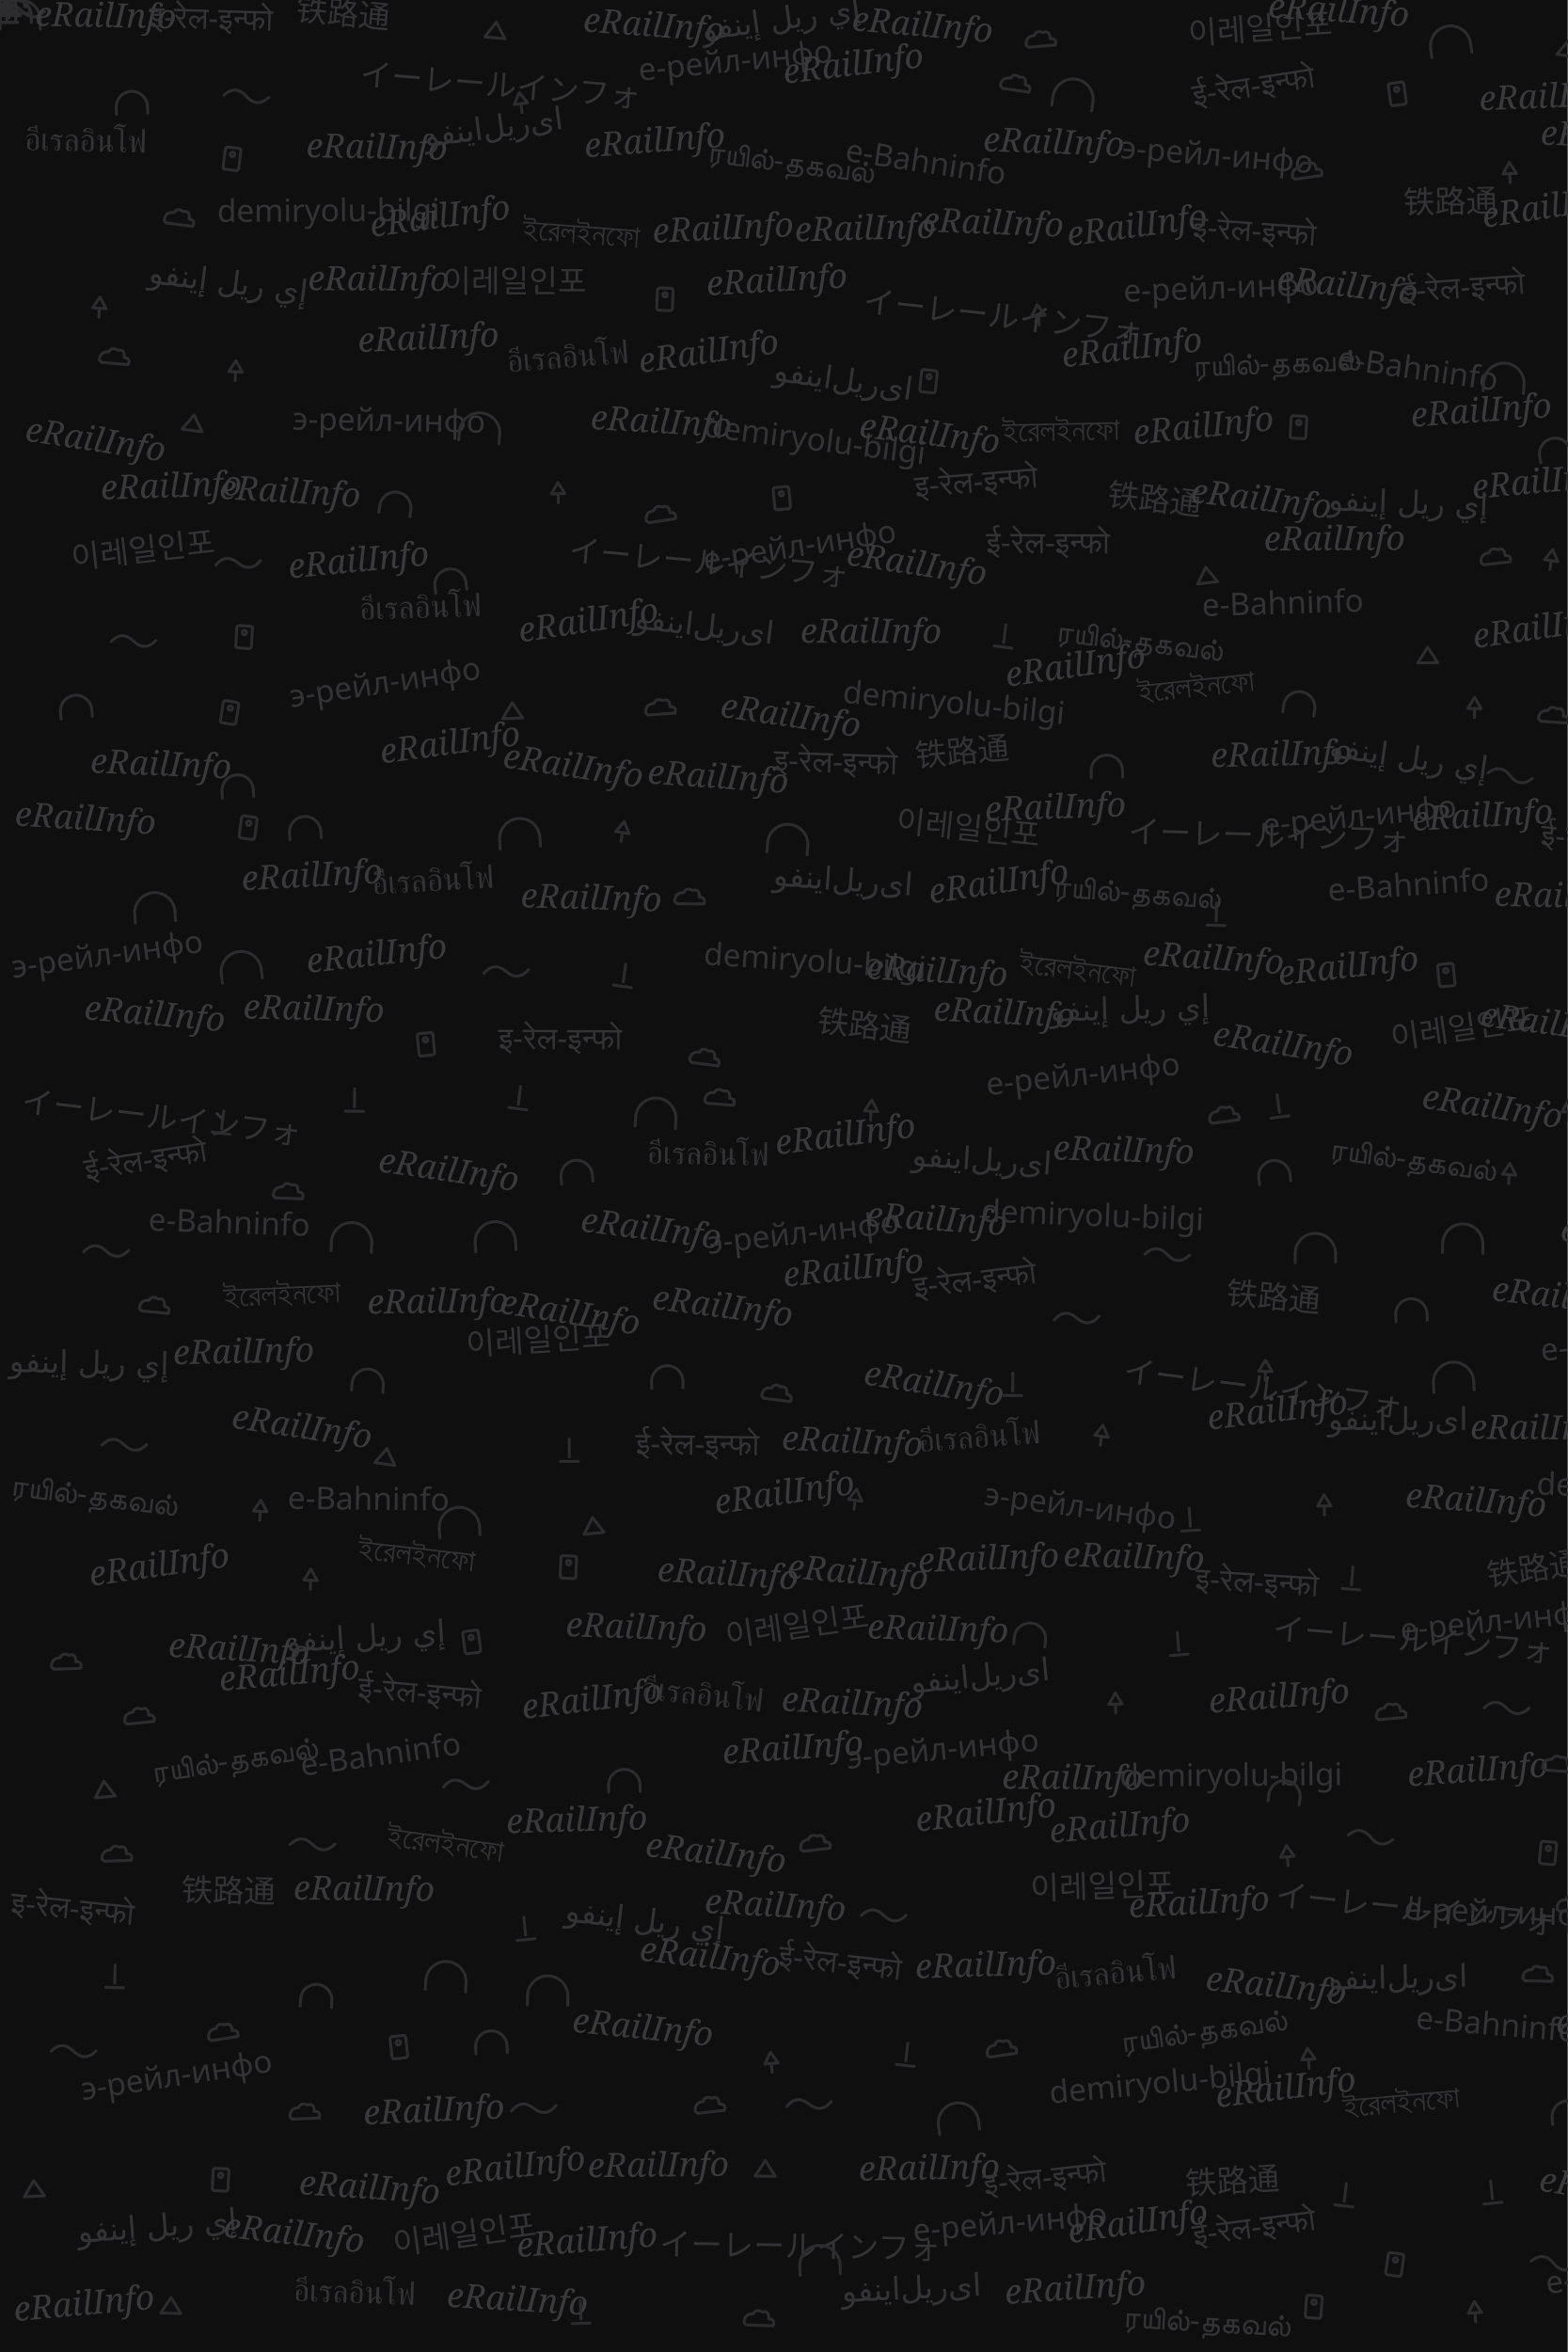
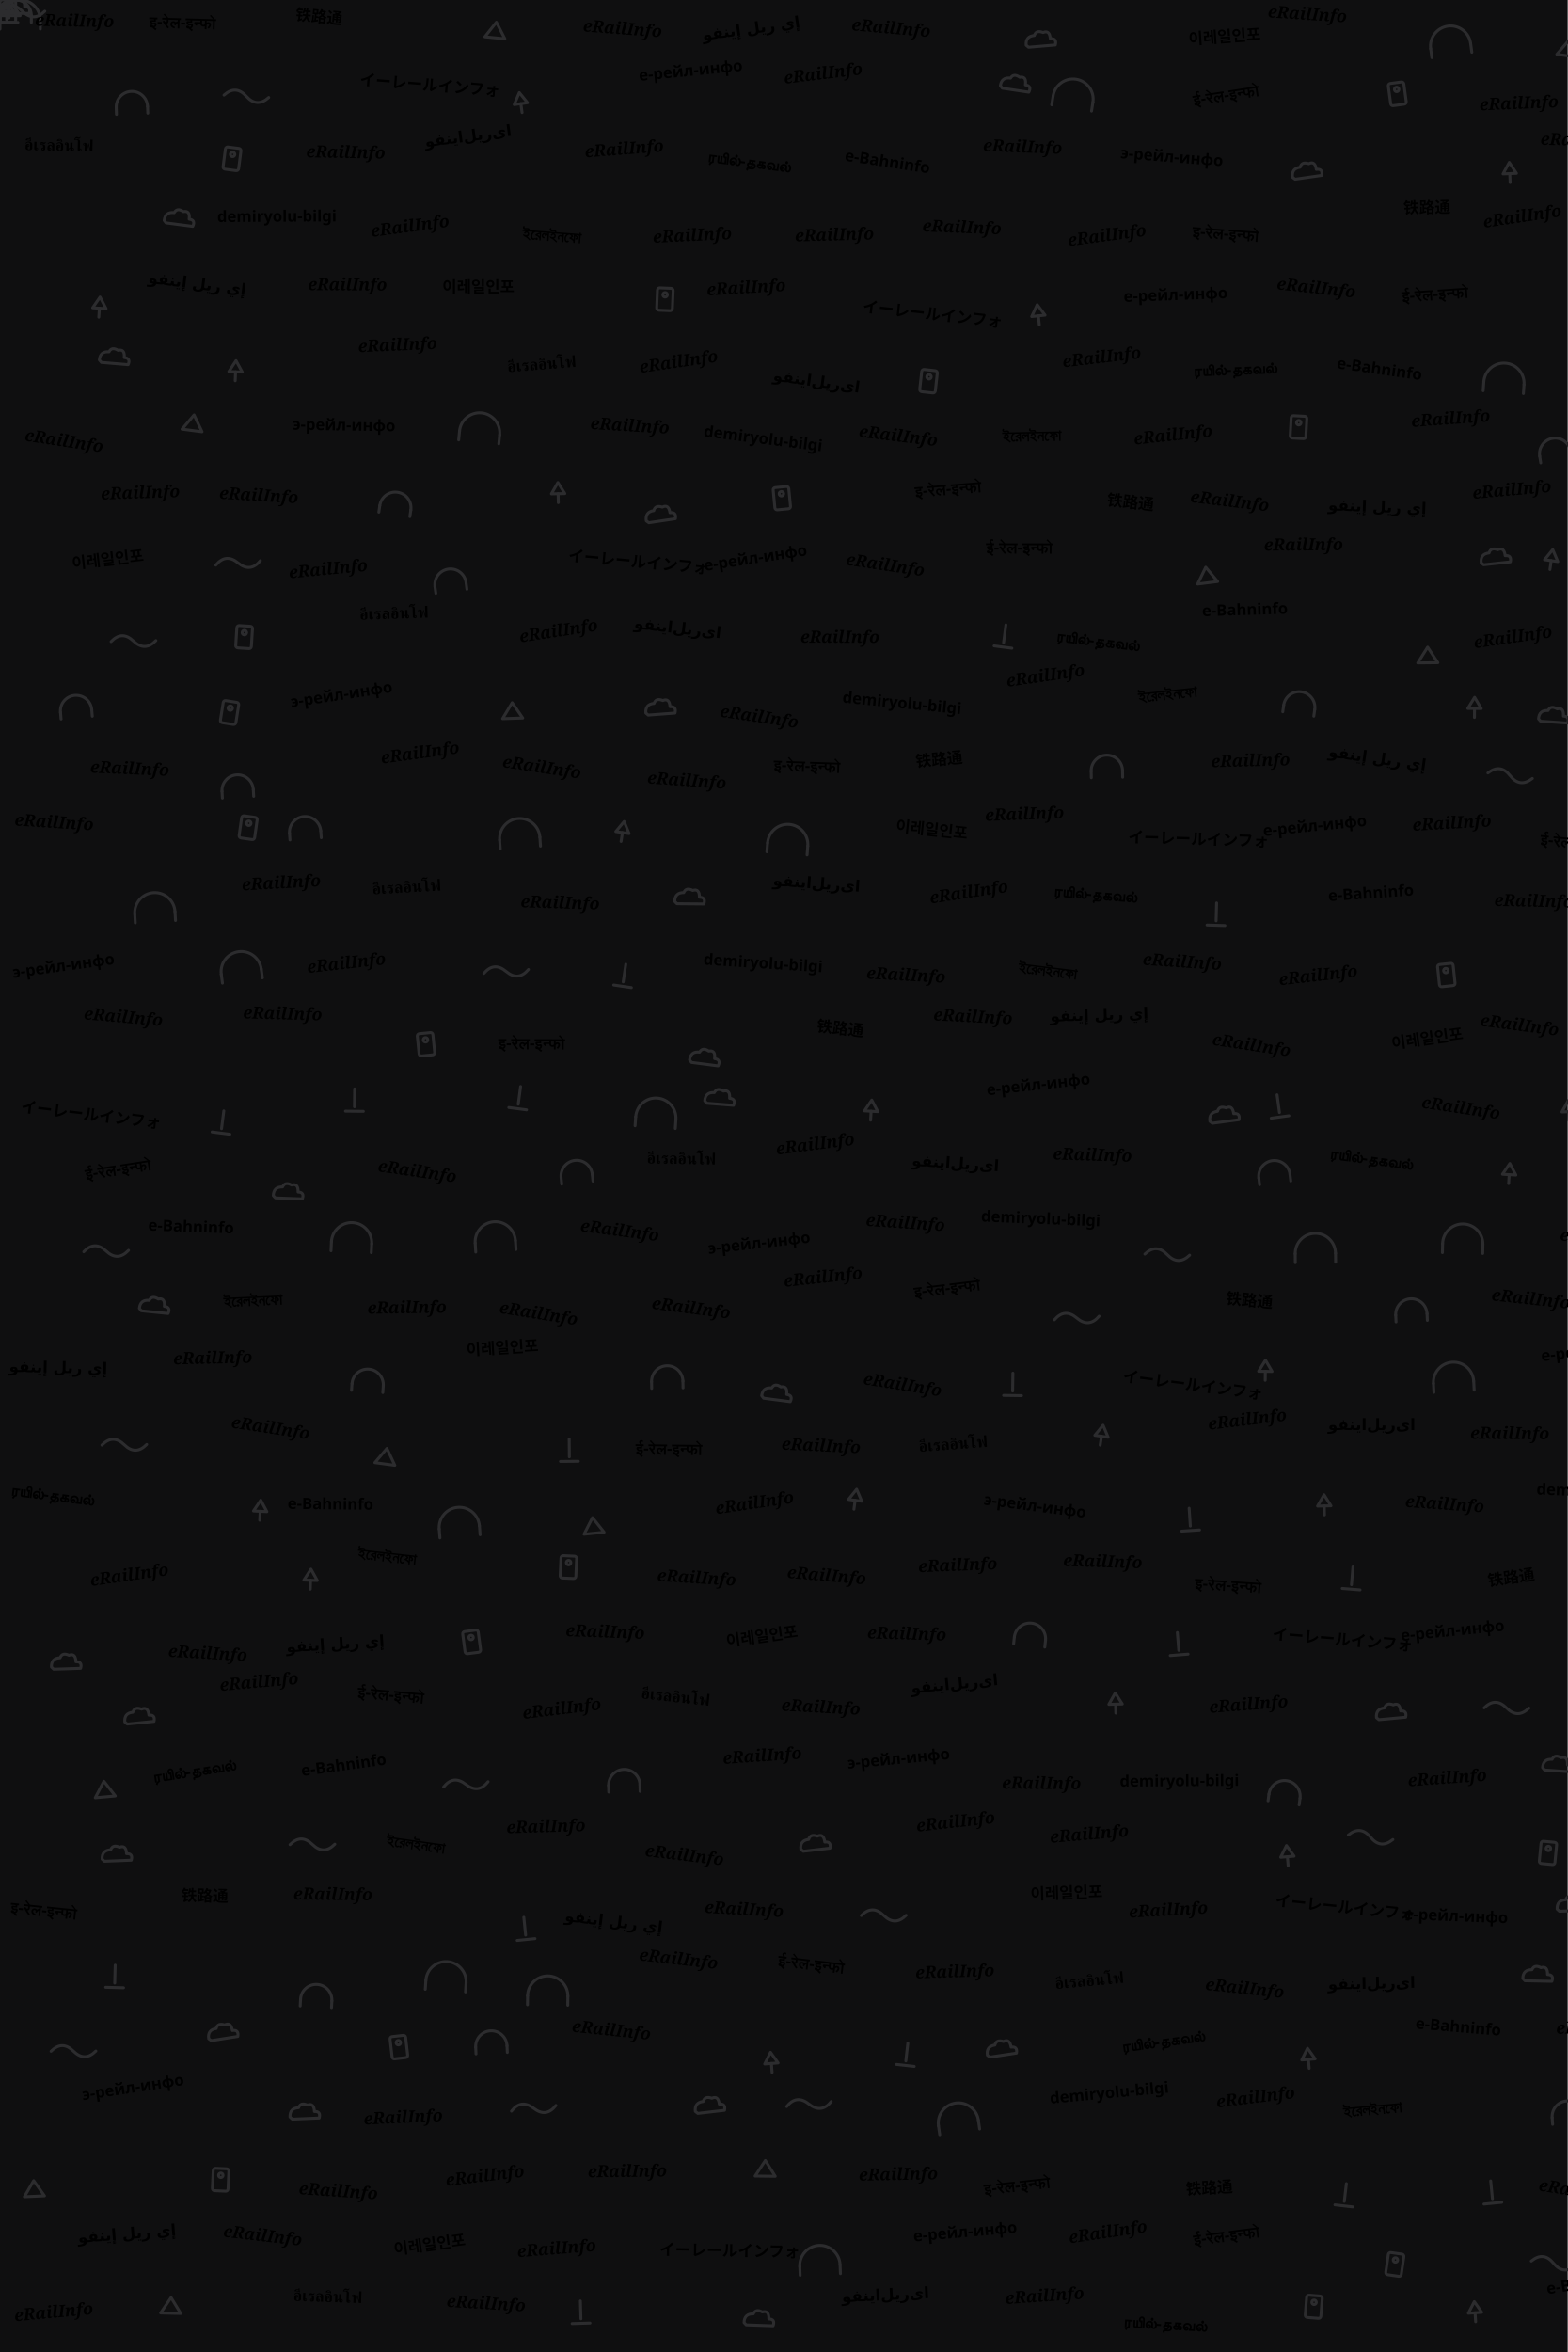
<svg xmlns="http://www.w3.org/2000/svg" width="700" height="1050" viewBox="0 0 700 1050" role="img">
  <defs>
    <style>
  .bgrect{fill:#0f0f10}
-   .wm{fill:#3a3a3c;font-family:Georgia,serif;font-style:italic;font-size:15px}
-   .wm2{fill:#333335;font-family:'Noto Sans',sans-serif;font-size:14px}
+ .wm{fill:#000;font-family:Georgia,serif;font-style:italic;font-weight:700;font-size:7.5px}
+ .wm2{fill:#000;font-family:'Noto Sans',sans-serif;font-weight:700;font-size:7px}
  .d{fill:none;stroke:#2c2c2e;stroke-width:1.3;stroke-linecap:round;stroke-linejoin:round}
</style>
  </defs>
  <rect class="bgrect" x="0" y="0" width="700" height="1050" />
  <g id="mtn">
    <path class="d" d="M0 7 L4.5 0 L9 7 Z" />
  </g>
  <g id="tun">
    <path class="d" d="M0 9 A9 9 0 0 1 18 9" />
    <line class="d" x1="0" y1="9" x2="0" y2="13" />
    <line class="d" x1="18" y1="9" x2="18" y2="13" />
  </g>
  <g id="sig">
    <line class="d" x1="4" y1="0" x2="4" y2="8" />
    <line class="d" x1="0" y1="10" x2="8" y2="10" />
  </g>
  <g id="pin">
    <rect class="d" x="0" y="0" width="7" height="10" rx="1" />
    <circle class="d" cx="3.5" cy="3" r="1" />
  </g>
  <g id="cld">
    <path class="d" d="M0 5 Q0 1 4 1 Q5 -1.5 8 0 Q11 -1 11 3 Q14 3 13 6 L1 6 Z" />
  </g>
  <g id="trk">
    <path class="d" d="M0 5 Q5 0 10 5 Q15 10 20 5" />
  </g>
  <g id="brg">
    <path class="d" d="M0 7 A7 7 0 0 1 14 7" />
    <line class="d" x1="0" y1="7" x2="0" y2="10" />
    <line class="d" x1="14" y1="7" x2="14" y2="10" />
  </g>
  <g id="tree">
    <line class="d" x1="3" y1="5" x2="3" y2="9" />
    <path class="d" d="M3 0 L0 5 L6 5 Z" />
  </g>
  <text class="wm" x="15.6" y="11.5" transform="rotate(1.1 15.6 11.5)">eRailInfo</text>
  <text class="wm2" x="66.6" y="12.2" transform="rotate(1.6 66.6 12.2)">इ-रेल-इन्फो</text>
  <text class="wm2" x="131.8" y="8.9" transform="rotate(5.3 131.8 8.9)">铁路通</text>
  <use href="#mtn" x="216.8" y="9.9" transform="rotate(5.6 221.3 13.4)" />
  <text class="wm" x="260.2" y="14.0" transform="rotate(4.3 260.2 14.0)">eRailInfo</text>
  <text class="wm2" x="314.0" y="18.1" transform="rotate(-7.9 314.0 18.1)">إي ريل إينفو</text>
  <text class="wm" x="380.1" y="13.5" transform="rotate(5.0 380.1 13.5)">eRailInfo</text>
  <use href="#cld" x="458.0" y="14.6" transform="rotate(-4.8 465.0 17.6)" />
  <text class="wm2" x="530.9" y="19.9" transform="rotate(-4.0 530.9 19.9)">이레일인포</text>
  <text class="wm" x="566.0" y="7.7" transform="rotate(3.7 566.0 7.7)">eRailInfo</text>
  <use href="#tun" x="638.4" y="11.6" transform="rotate(-7.7 647.4 18.1)" />
  <use href="#mtn" x="695.6" y="17.9" transform="rotate(8.2 700.1 21.4)" />
  <use href="#brg" x="51.8" y="40.8" transform="rotate(-2.2 58.8 45.8)" />
  <use href="#trk" x="100.0" y="38.0" transform="rotate(3.1 110.0 43.0)" />
  <text class="wm2" x="160.5" y="37.9" transform="rotate(4.6 160.5 37.9)">イーレールインフォ</text>
  <use href="#tree" x="229.5" y="41.3" transform="rotate(-7.9 232.5 45.8)" />
  <text class="wm2" x="285.5" y="36.1" transform="rotate(-5.6 285.5 36.1)">е-рейл-инфо</text>
  <text class="wm" x="350.3" y="37.4" transform="rotate(-6.9 350.3 37.4)">eRailInfo</text>
  <use href="#cld" x="446.9" y="34.3" transform="rotate(8.5 453.9 37.3)" />
  <use href="#tun" x="470.5" y="35.3" transform="rotate(8.9 479.5 41.8)" />
  <text class="wm2" x="533.1" y="47.3" transform="rotate(-8.8 533.1 47.3)">ई-रेल-इन्फो</text>
  <use href="#pin" x="620.4" y="36.9" transform="rotate(-7.7 623.9 41.9)" />
  <text class="wm" x="660.7" y="49.3" transform="rotate(-2.3 660.7 49.3)">eRailInfo</text>
  <text class="wm2" x="10.9" y="66.9" transform="rotate(1.3 10.9 66.9)">อีเรลอินโฟ</text>
  <use href="#pin" x="100.1" y="65.9" transform="rotate(7.4 103.6 70.9)" />
  <text class="wm" x="136.7" y="70.2" transform="rotate(1.0 136.7 70.2)">eRailInfo</text>
  <text class="wm2" x="190.0" y="65.7" transform="rotate(-7.6 190.0 65.7)">ای‌ریل‌اینفو</text>
  <text class="wm" x="261.3" y="70.3" transform="rotate(-4.4 261.3 70.3)">eRailInfo</text>
  <text class="wm2" x="315.7" y="72.3" transform="rotate(7.3 315.7 72.3)">ரயில்-தகவல்</text>
  <text class="wm2" x="377.0" y="71.7" transform="rotate(8.6 377.0 71.7)">e-Bahninfo</text>
  <text class="wm" x="438.9" y="67.4" transform="rotate(2.1 438.9 67.4)">eRailInfo</text>
  <text class="wm2" x="500.2" y="70.6" transform="rotate(4.5 500.2 70.6)">э-рейл-инфо</text>
  <use href="#cld" x="576.8" y="73.2" transform="rotate(-8.2 583.8 76.2)" />
  <use href="#tree" x="671.1" y="72.5" transform="rotate(-2.5 674.1 77.0)" />
  <text class="wm" x="687.8" y="64.6" transform="rotate(1.5 687.8 64.6)">eRailInfo</text>
  <use href="#cld" x="73.5" y="94.3" transform="rotate(7.4 80.5 97.3)" />
  <text class="wm2" x="97.0" y="99.1" transform="rotate(-0.3 97.0 99.1)">demiryolu-bilgi</text>
  <text class="wm" x="165.9" y="105.8" transform="rotate(-7.6 165.9 105.8)">eRailInfo</text>
  <text class="wm2" x="233.1" y="106.7" transform="rotate(4.3 233.1 106.7)">ইরেলইনফো</text>
  <text class="wm" x="291.6" y="108.4" transform="rotate(-2.7 291.6 108.4)">eRailInfo</text>
  <text class="wm" x="355.0" y="107.8" transform="rotate(-1.5 355.0 107.8)">eRailInfo</text>
  <text class="wm" x="411.8" y="103.3" transform="rotate(2.2 411.8 103.3)">eRailInfo</text>
  <text class="wm" x="477.1" y="109.9" transform="rotate(-7.6 477.1 109.9)">eRailInfo</text>
  <text class="wm2" x="532.3" y="105.8" transform="rotate(4.1 532.3 105.8)">इ-रेल-इन्फो</text>
  <text class="wm2" x="626.7" y="95.3" transform="rotate(-1.1 626.7 95.3)">铁路通</text>
  <text class="wm" x="662.6" y="101.7" transform="rotate(-8.5 662.6 101.7)">eRailInfo</text>
  <use href="#tree" x="41.4" y="132.6" transform="rotate(3.6 44.4 137.1)" />
  <text class="wm2" x="66.0" y="126.3" transform="rotate(7.1 66.0 126.3)">إي ريل إينفو</text>
  <text class="wm" x="137.5" y="129.5" transform="rotate(0.3 137.5 129.5)">eRailInfo</text>
  <text class="wm2" x="197.5" y="130.5" transform="rotate(-0.0 197.5 130.5)">이레일인포</text>
  <use href="#pin" x="293.4" y="128.6" transform="rotate(2.4 296.9 133.6)" />
  <text class="wm" x="315.7" y="131.9" transform="rotate(-3.3 315.7 131.9)">eRailInfo</text>
  <text class="wm2" x="385.0" y="139.2" transform="rotate(6.3 385.0 139.2)">イーレールインフォ</text>
  <use href="#tree" x="460.6" y="136.0" transform="rotate(-6.0 463.6 140.5)" />
  <text class="wm2" x="501.8" y="134.8" transform="rotate(-2.1 501.8 134.8)">е-рейл-инфо</text>
  <text class="wm" x="569.9" y="129.1" transform="rotate(6.2 569.9 129.1)">eRailInfo</text>
  <text class="wm2" x="626.1" y="134.9" transform="rotate(-4.0 626.1 134.9)">ई-रेल-इन्फो</text>
  <use href="#mtn" x="714.8" y="130.1" transform="rotate(-2.6 719.3 133.6)" />
  <use href="#cld" x="44.5" y="156.3" transform="rotate(4.8 51.5 159.3)" />
  <use href="#tree" x="102.2" y="161.0" transform="rotate(2.3 105.2 165.5)" />
  <text class="wm" x="160.0" y="157.2" transform="rotate(-2.4 160.0 157.2)">eRailInfo</text>
  <text class="wm2" x="226.7" y="166.1" transform="rotate(-4.4 226.7 166.1)">อีเรลอินโฟ</text>
  <text class="wm" x="285.9" y="166.5" transform="rotate(-8.3 285.9 166.5)">eRailInfo</text>
  <text class="wm2" x="345.0" y="169.9" transform="rotate(8.0 345.0 169.9)">ای‌ریل‌اینفو</text>
  <use href="#pin" x="411.1" y="165.2" transform="rotate(6.3 414.6 170.2)" />
  <text class="wm" x="474.7" y="164.0" transform="rotate(-6.7 474.7 164.0)">eRailInfo</text>
  <text class="wm2" x="532.9" y="168.1" transform="rotate(-2.2 532.9 168.1)">ரயில்-தகவல்</text>
  <text class="wm2" x="596.7" y="164.4" transform="rotate(8.0 596.7 164.4)">e-Bahninfo</text>
  <use href="#tun" x="662.7" y="162.1" transform="rotate(4.0 671.7 168.6)" />
  <text class="wm" x="10.8" y="196.7" transform="rotate(8.6 10.8 196.7)">eRailInfo</text>
  <use href="#mtn" x="81.7" y="185.2" transform="rotate(7.4 86.2 188.7)" />
  <text class="wm2" x="130.6" y="191.8" transform="rotate(0.9 130.6 191.8)">э-рейл-инфо</text>
  <use href="#tun" x="205.4" y="184.3" transform="rotate(5.6 214.4 190.8)" />
  <text class="wm" x="263.5" y="191.5" transform="rotate(3.4 263.5 191.5)">eRailInfo</text>
  <text class="wm2" x="314.0" y="194.8" transform="rotate(7.2 314.0 194.8)">demiryolu-bilgi</text>
  <text class="wm" x="383.3" y="195.0" transform="rotate(6.8 383.3 195.0)">eRailInfo</text>
  <text class="wm2" x="447.6" y="197.3" transform="rotate(-1.1 447.6 197.3)">ইরেলইনফো</text>
  <text class="wm" x="506.5" y="198.5" transform="rotate(-6.0 506.5 198.5)">eRailInfo</text>
  <use href="#pin" x="576.3" y="185.7" transform="rotate(3.1 579.8 190.7)" />
  <text class="wm" x="630.3" y="190.6" transform="rotate(-4.1 630.3 190.6)">eRailInfo</text>
  <use href="#brg" x="687.1" y="195.6" transform="rotate(-8.9 694.1 200.6)" />
  <text class="wm" x="45.1" y="223.0" transform="rotate(-1.8 45.1 223.0)">eRailInfo</text>
  <text class="wm" x="97.8" y="222.6" transform="rotate(3.4 97.8 222.6)">eRailInfo</text>
  <use href="#brg" x="169.8" y="219.7" transform="rotate(8.2 176.8 224.7)" />
  <use href="#tree" x="246.2" y="215.4" transform="rotate(-1.2 249.2 219.9)" />
  <use href="#cld" x="288.2" y="226.5" transform="rotate(-8.5 295.2 229.5)" />
  <use href="#pin" x="345.6" y="217.4" transform="rotate(-5.5 349.1 222.4)" />
  <text class="wm2" x="408.7" y="222.0" transform="rotate(-4.6 408.7 222.0)">इ-रेल-इन्फो</text>
  <text class="wm2" x="494.1" y="225.5" transform="rotate(6.3 494.1 225.5)">铁路通</text>
  <text class="wm" x="531.3" y="224.1" transform="rotate(6.8 531.3 224.1)">eRailInfo</text>
  <text class="wm2" x="593.0" y="227.8" transform="rotate(2.1 593.0 227.8)">إي ريل إينفو</text>
  <text class="wm" x="657.7" y="222.7" transform="rotate(-5.1 657.7 222.7)">eRailInfo</text>
  <text class="wm2" x="32.4" y="254.0" transform="rotate(-6.5 32.4 254.0)">이레일인포</text>
  <use href="#trk" x="96.3" y="246.3" transform="rotate(-5.7 106.3 251.3)" />
  <text class="wm" x="129.2" y="258.2" transform="rotate(-5.5 129.2 258.2)">eRailInfo</text>
  <use href="#brg" x="193.9" y="254.0" transform="rotate(-7.4 200.9 259.0)" />
  <text class="wm2" x="253.6" y="250.4" transform="rotate(5.2 253.6 250.4)">イーレールインフォ</text>
  <text class="wm2" x="314.7" y="254.9" transform="rotate(-8.7 314.7 254.9)">е-рейл-инфо</text>
  <text class="wm" x="377.5" y="252.1" transform="rotate(8.4 377.5 252.1)">eRailInfo</text>
  <text class="wm2" x="440.3" y="247.0" transform="rotate(0.1 440.3 247.0)">ई-रेल-इन्फो</text>
  <use href="#mtn" x="534.3" y="253.2" transform="rotate(-7.1 538.8 256.7)" />
  <text class="wm" x="564.4" y="245.8" transform="rotate(-0.3 564.4 245.8)">eRailInfo</text>
  <use href="#cld" x="661.1" y="245.5" transform="rotate(-6.2 668.1 248.5)" />
  <use href="#tree" x="689.7" y="245.3" transform="rotate(8.1 692.7 249.8)" />
  <use href="#trk" x="49.6" y="281.2" transform="rotate(-1.3 59.6 286.2)" />
  <use href="#pin" x="105.5" y="279.4" transform="rotate(3.6 109.0 284.4)" />
  <text class="wm2" x="160.6" y="276.6" transform="rotate(-1.7 160.6 276.6)">อีเรลอินโฟ</text>
  <text class="wm" x="232.3" y="286.8" transform="rotate(-8.7 232.3 286.8)">eRailInfo</text>
  <text class="wm2" x="283.0" y="280.5" transform="rotate(6.5 283.0 280.5)">ای‌ریل‌اینفو</text>
  <text class="wm" x="357.4" y="286.9" transform="rotate(0.1 357.4 286.9)">eRailInfo</text>
  <use href="#sig" x="444.5" y="278.9" transform="rotate(7.4 448.5 283.9)" />
  <text class="wm2" x="471.4" y="286.3" transform="rotate(6.8 471.4 286.3)">ரயில்-தகவல்</text>
  <text class="wm2" x="536.8" y="275.1" transform="rotate(-1.7 536.8 275.1)">e-Bahninfo</text>
  <use href="#mtn" x="633.0" y="288.9" transform="rotate(-0.6 637.5 292.4)" />
  <text class="wm" x="658.4" y="289.4" transform="rotate(-8.1 658.4 289.4)">eRailInfo</text>
  <use href="#brg" x="26.8" y="310.4" transform="rotate(-5.1 33.8 315.4)" />
  <use href="#pin" x="99.0" y="313.1" transform="rotate(9.0 102.5 318.1)" />
  <text class="wm2" x="130.1" y="315.8" transform="rotate(-8.6 130.1 315.8)">э-рейл-инфо</text>
  <use href="#mtn" x="224.3" y="313.7" transform="rotate(-1.8 228.8 317.2)" />
  <use href="#cld" x="288.2" y="312.8" transform="rotate(-4.3 295.2 315.8)" />
  <text class="wm" x="321.2" y="319.9" transform="rotate(8.4 321.2 319.9)">eRailInfo</text>
  <text class="wm2" x="376.0" y="313.6" transform="rotate(5.6 376.0 313.6)">demiryolu-bilgi</text>
  <text class="wm" x="449.7" y="306.6" transform="rotate(-8.2 449.7 306.6)">eRailInfo</text>
  <text class="wm2" x="508.5" y="313.8" transform="rotate(-6.0 508.5 313.8)">ইরেলইনফো</text>
  <use href="#brg" x="573.4" y="308.8" transform="rotate(8.0 580.4 313.8)" />
  <use href="#tree" x="655.4" y="311.3" transform="rotate(0.5 658.4 315.8)" />
  <use href="#cld" x="687.1" y="316.4" transform="rotate(3.9 694.1 319.4)" />
  <text class="wm" x="40.2" y="344.9" transform="rotate(2.4 40.2 344.9)">eRailInfo</text>
  <use href="#brg" x="99.0" y="345.9" transform="rotate(-3.3 106.0 350.9)" />
  <text class="wm" x="170.4" y="340.9" transform="rotate(-7.7 170.4 340.9)">eRailInfo</text>
  <text class="wm" x="224.1" y="342.4" transform="rotate(8.5 224.1 342.4)">eRailInfo</text>
  <text class="wm" x="288.9" y="349.7" transform="rotate(4.0 288.9 349.7)">eRailInfo</text>
  <text class="wm2" x="345.4" y="344.0" transform="rotate(1.9 345.4 344.0)">इ-रेल-इन्फो</text>
  <text class="wm2" x="409.1" y="342.4" transform="rotate(-5.3 409.1 342.4)">铁路通</text>
  <use href="#brg" x="487.2" y="337.1" transform="rotate(-1.0 494.2 342.1)" />
  <text class="wm" x="540.8" y="342.5" transform="rotate(-1.4 540.8 342.5)">eRailInfo</text>
  <text class="wm2" x="593.0" y="337.8" transform="rotate(8.1 593.0 337.8)">إي ريل إينفو</text>
  <use href="#trk" x="664.3" y="341.3" transform="rotate(7.1 674.3 346.3)" />
  <text class="wm" x="6.4" y="368.5" transform="rotate(3.6 6.4 368.5)">eRailInfo</text>
  <use href="#pin" x="107.3" y="364.5" transform="rotate(8.1 110.8 369.5)" />
  <use href="#brg" x="129.1" y="364.5" transform="rotate(-4.1 136.1 369.5)" />
  <use href="#tun" x="222.9" y="365.4" transform="rotate(-4.0 231.9 371.9)" />
  <use href="#tree" x="275.0" y="366.7" transform="rotate(8.7 278.0 371.2)" />
  <use href="#tun" x="342.9" y="368.0" transform="rotate(4.4 351.9 374.5)" />
  <text class="wm2" x="399.8" y="371.1" transform="rotate(6.1 399.8 371.1)">이레일인포</text>
  <text class="wm" x="439.9" y="366.5" transform="rotate(-2.0 439.9 366.5)">eRailInfo</text>
  <text class="wm2" x="503.7" y="376.1" transform="rotate(1.7 503.7 376.1)">イーレールインフォ</text>
  <text class="wm2" x="564.2" y="373.3" transform="rotate(-5.7 564.2 373.3)">е-рейл-инфо</text>
  <text class="wm" x="630.8" y="370.9" transform="rotate(-3.2 630.8 370.9)">eRailInfo</text>
  <text class="wm2" x="687.6" y="377.2" transform="rotate(5.7 687.6 377.2)">ई-रेल-इन्फो</text>
  <use href="#tun" x="60.0" y="398.5" transform="rotate(-3.4 69.0 405.0)" />
  <text class="wm" x="108.1" y="397.5" transform="rotate(-3.1 108.1 397.5)">eRailInfo</text>
  <text class="wm2" x="166.3" y="399.2" transform="rotate(-3.1 166.3 399.2)">อีเรลอินโฟ</text>
  <text class="wm" x="232.4" y="405.0" transform="rotate(1.7 232.4 405.0)">eRailInfo</text>
  <use href="#cld" x="301.3" y="397.5" transform="rotate(0.5 308.3 400.5)" />
  <text class="wm2" x="345.0" y="395.3" transform="rotate(4.1 345.0 395.3)">ای‌ریل‌اینفو</text>
  <text class="wm" x="415.5" y="403.4" transform="rotate(-8.6 415.5 403.4)">eRailInfo</text>
  <text class="wm2" x="470.3" y="400.2" transform="rotate(4.3 470.3 400.2)">ரயில்-தகவல்</text>
  <use href="#sig" x="539.1" y="403.1" transform="rotate(1.6 543.1 408.1)" />
  <text class="wm2" x="593.2" y="402.3" transform="rotate(-3.9 593.2 402.3)">e-Bahninfo</text>
  <text class="wm" x="667.2" y="404.4" transform="rotate(1.2 667.2 404.4)">eRailInfo</text>
  <text class="wm2" x="5.9" y="436.6" transform="rotate(-7.8 5.9 436.6)">э-рейл-инфо</text>
  <use href="#tun" x="98.4" y="424.8" transform="rotate(-7.5 107.4 431.3)" />
  <text class="wm" x="137.4" y="434.4" transform="rotate(-6.4 137.4 434.4)">eRailInfo</text>
  <use href="#trk" x="216.0" y="428.7" transform="rotate(-5.0 226.0 433.7)" />
  <use href="#sig" x="274.7" y="430.4" transform="rotate(8.4 278.7 435.4)" />
  <text class="wm2" x="314.0" y="430.6" transform="rotate(3.7 314.0 430.6)">demiryolu-bilgi</text>
  <text class="wm" x="386.8" y="436.9" transform="rotate(3.0 386.8 436.9)">eRailInfo</text>
  <text class="wm2" x="454.5" y="434.2" transform="rotate(7.0 454.5 434.2)">ইরেলইনফো</text>
  <text class="wm" x="510.1" y="430.7" transform="rotate(3.8 510.1 430.7)">eRailInfo</text>
  <text class="wm" x="571.3" y="439.9" transform="rotate(-6.4 571.3 439.9)">eRailInfo</text>
  <use href="#pin" x="642.3" y="430.3" transform="rotate(-6.0 645.8 435.3)" />
  <use href="#tree" x="700.8" y="425.5" transform="rotate(6.9 703.8 430.0)" />
  <text class="wm" x="37.3" y="455.0" transform="rotate(5.0 37.3 455.0)">eRailInfo</text>
  <text class="wm" x="108.5" y="454.6" transform="rotate(1.5 108.5 454.6)">eRailInfo</text>
  <use href="#pin" x="186.7" y="461.2" transform="rotate(-5.7 190.2 466.2)" />
  <text class="wm2" x="222.5" y="468.3" transform="rotate(0.2 222.5 468.3)">इ-रेल-इन्फो</text>
  <use href="#cld" x="308.1" y="469.1" transform="rotate(7.4 315.1 472.1)" />
  <text class="wm2" x="364.5" y="460.4" transform="rotate(6.4 364.5 460.4)">铁路通</text>
  <text class="wm" x="416.7" y="455.5" transform="rotate(2.9 416.7 455.5)">eRailInfo</text>
  <text class="wm2" x="469.0" y="456.1" transform="rotate(-1.8 469.0 456.1)">إي ريل إينفو</text>
  <text class="wm" x="541.0" y="466.4" transform="rotate(8.6 541.0 466.4)">eRailInfo</text>
  <text class="wm2" x="621.7" y="468.3" transform="rotate(-8.0 621.7 468.3)">이레일인포</text>
  <text class="wm" x="660.7" y="457.9" transform="rotate(7.3 660.7 457.9)">eRailInfo</text>
  <text class="wm2" x="9.2" y="496.4" transform="rotate(6.7 9.2 496.4)">イーレールインフォ</text>
  <use href="#sig" x="95.3" y="495.9" transform="rotate(7.3 99.3 500.9)" />
  <use href="#sig" x="154.3" y="486.1" transform="rotate(0.6 158.3 491.1)" />
  <use href="#sig" x="227.8" y="485.0" transform="rotate(7.5 231.8 490.0)" />
  <use href="#tun" x="284.0" y="490.2" transform="rotate(3.9 293.0 496.7)" />
  <use href="#cld" x="314.8" y="487.0" transform="rotate(4.5 321.8 490.0)" />
  <use href="#tree" x="386.0" y="491.1" transform="rotate(3.3 389.0 495.6)" />
  <text class="wm2" x="440.8" y="489.0" transform="rotate(-6.2 440.8 489.0)">е-рейл-инфо</text>
  <use href="#cld" x="539.9" y="494.7" transform="rotate(-7.6 546.9 497.7)" />
  <use href="#sig" x="566.9" y="488.7" transform="rotate(-7.7 570.9 493.7)" />
  <text class="wm" x="634.5" y="494.5" transform="rotate(8.4 634.5 494.5)">eRailInfo</text>
  <use href="#tree" x="697.4" y="491.3" transform="rotate(-2.2 700.4 495.8)" />
  <text class="wm2" x="38.4" y="526.8" transform="rotate(-8.8 38.4 526.8)">ई-रेल-इन्फो</text>
  <use href="#cld" x="122.1" y="529.0" transform="rotate(2.1 129.1 532.0)" />
  <text class="wm" x="168.5" y="522.9" transform="rotate(8.2 168.5 522.9)">eRailInfo</text>
  <use href="#brg" x="250.3" y="518.0" transform="rotate(-5.6 257.3 523.0)" />
  <text class="wm2" x="288.8" y="519.3" transform="rotate(1.1 288.8 519.3)">อีเรลอินโฟ</text>
  <text class="wm" x="346.8" y="515.5" transform="rotate(-7.3 346.8 515.5)">eRailInfo</text>
  <text class="wm2" x="407.0" y="520.4" transform="rotate(3.7 407.0 520.4)">ای‌ریل‌اینفو</text>
  <text class="wm" x="470.1" y="517.6" transform="rotate(1.7 470.1 517.6)">eRailInfo</text>
  <use href="#brg" x="561.8" y="518.1" transform="rotate(-6.8 568.8 523.1)" />
  <text class="wm2" x="593.5" y="517.3" transform="rotate(7.7 593.5 517.3)">ரயில்-தகவல்</text>
  <use href="#tree" x="670.9" y="519.4" transform="rotate(3.4 673.9 523.9)" />
  <use href="#trk" x="37.4" y="553.5" transform="rotate(-1.8 47.4 558.5)" />
  <text class="wm2" x="66.1" y="549.3" transform="rotate(2.0 66.1 549.3)">e-Bahninfo</text>
  <use href="#tun" x="148.1" y="545.8" transform="rotate(2.7 157.1 552.3)" />
  <use href="#tun" x="212.0" y="545.4" transform="rotate(-3.7 221.0 551.9)" />
  <text class="wm" x="258.9" y="549.6" transform="rotate(7.3 258.9 549.6)">eRailInfo</text>
  <text class="wm2" x="316.4" y="559.8" transform="rotate(-6.4 316.4 559.8)">э-рейл-инфо</text>
  <text class="wm" x="386.5" y="547.2" transform="rotate(3.9 386.5 547.2)">eRailInfo</text>
  <text class="wm2" x="438.0" y="545.3" transform="rotate(2.3 438.0 545.3)">demiryolu-bilgi</text>
  <use href="#trk" x="511.2" y="555.1" transform="rotate(1.4 521.2 560.1)" />
  <use href="#tun" x="578.3" y="550.6" transform="rotate(-0.7 587.3 557.1)" />
  <use href="#tun" x="644.2" y="546.4" transform="rotate(1.2 653.2 552.9)" />
  <text class="wm" x="696.3" y="553.6" transform="rotate(8.9 696.3 553.6)">eRailInfo</text>
  <use href="#cld" x="62.4" y="579.8" transform="rotate(5.8 69.4 582.8)" />
  <text class="wm2" x="99.9" y="583.6" transform="rotate(-2.5 99.9 583.6)">ইরেলইনফো</text>
  <text class="wm" x="164.1" y="586.5" transform="rotate(-0.8 164.1 586.5)">eRailInfo</text>
  <text class="wm" x="222.7" y="586.1" transform="rotate(9.0 222.7 586.1)">eRailInfo</text>
  <text class="wm" x="290.8" y="584.2" transform="rotate(7.3 290.8 584.2)">eRailInfo</text>
  <text class="wm" x="350.2" y="574.5" transform="rotate(-6.1 350.2 574.5)">eRailInfo</text>
  <text class="wm2" x="408.4" y="579.4" transform="rotate(-6.9 408.4 579.4)">इ-रेल-इन्फो</text>
  <use href="#trk" x="470.8" y="583.4" transform="rotate(-4.6 480.8 588.4)" />
  <text class="wm2" x="547.2" y="582.0" transform="rotate(5.2 547.2 582.0)">铁路通</text>
  <use href="#brg" x="623.1" y="579.8" transform="rotate(-2.8 630.1 584.8)" />
  <text class="wm" x="665.8" y="580.5" transform="rotate(6.1 665.8 580.5)">eRailInfo</text>
  <text class="wm2" x="4.0" y="612.4" transform="rotate(1.2 4.0 612.4)">إي ريل إينفو</text>
  <text class="wm" x="77.4" y="609.1" transform="rotate(-1.2 77.4 609.1)">eRailInfo</text>
  <use href="#brg" x="157.3" y="611.2" transform="rotate(4.1 164.3 616.2)" />
  <text class="wm2" x="208.4" y="605.1" transform="rotate(-3.5 208.4 605.1)">이레일인포</text>
  <use href="#brg" x="290.9" y="609.7" transform="rotate(-1.0 297.9 614.7)" />
  <use href="#cld" x="340.3" y="619.0" transform="rotate(7.4 347.3 622.0)" />
  <text class="wm" x="385.2" y="617.9" transform="rotate(9.0 385.2 617.9)">eRailInfo</text>
  <use href="#sig" x="448.2" y="613.0" transform="rotate(0.8 452.2 618.0)" />
  <text class="wm2" x="501.2" y="616.7" transform="rotate(7.3 501.2 616.7)">イーレールインフォ</text>
  <use href="#tree" x="562.0" y="607.2" transform="rotate(0.7 565.0 611.7)" />
  <use href="#tun" x="639.9" y="608.1" transform="rotate(-3.2 648.9 614.6)" />
  <text class="wm2" x="688.4" y="607.7" transform="rotate(-6.5 688.4 607.7)">е-рейл-инфо</text>
  <use href="#trk" x="45.5" y="640.0" transform="rotate(-0.8 55.5 645.0)" />
  <text class="wm" x="103.0" y="637.3" transform="rotate(8.6 103.0 637.3)">eRailInfo</text>
  <use href="#mtn" x="167.8" y="646.6" transform="rotate(7.6 172.3 650.1)" />
  <use href="#sig" x="250.2" y="642.4" transform="rotate(-0.5 254.2 647.4)" />
  <text class="wm2" x="283.8" y="649.2" transform="rotate(0.6 283.8 649.2)">ई-रेल-इन्फो</text>
  <text class="wm" x="348.9" y="647.1" transform="rotate(2.7 348.9 647.1)">eRailInfo</text>
  <text class="wm2" x="410.4" y="648.1" transform="rotate(-4.1 410.4 648.1)">อีเรลอินโฟ</text>
  <use href="#tree" x="488.9" y="636.2" transform="rotate(8.2 491.9 640.7)" />
  <text class="wm" x="539.7" y="638.3" transform="rotate(-6.8 539.7 638.3)">eRailInfo</text>
  <text class="wm2" x="593.0" y="638.4" transform="rotate(0.0 593.0 638.4)">ای‌ریل‌اینفو</text>
  <text class="wm" x="656.5" y="642.3" transform="rotate(0.4 656.5 642.3)">eRailInfo</text>
  <text class="wm2" x="4.6" y="667.6" transform="rotate(7.1 4.6 667.6)">ரயில்-தகவல்</text>
  <use href="#tree" x="113.2" y="669.7" transform="rotate(3.0 116.2 674.2)" />
  <text class="wm2" x="128.4" y="673.6" transform="rotate(0.6 128.4 673.6)">e-Bahninfo</text>
  <use href="#tun" x="195.9" y="672.9" transform="rotate(-4.5 204.9 679.4)" />
  <use href="#mtn" x="260.4" y="677.5" transform="rotate(-5.8 264.9 681.0)" />
  <text class="wm" x="319.8" y="676.0" transform="rotate(-8.4 319.8 676.0)">eRailInfo</text>
  <use href="#tree" x="378.9" y="664.8" transform="rotate(7.7 381.9 669.3)" />
  <text class="wm2" x="439.1" y="671.7" transform="rotate(7.4 439.1 671.7)">э-рейл-инфо</text>
  <use href="#sig" x="527.3" y="673.3" transform="rotate(-3.8 531.3 678.3)" />
  <use href="#tree" x="588.3" y="667.3" transform="rotate(-1.2 591.3 671.8)" />
  <text class="wm" x="627.3" y="672.7" transform="rotate(4.0 627.3 672.7)">eRailInfo</text>
  <text class="wm2" x="686.0" y="667.2" transform="rotate(1.9 686.0 667.2)">demiryolu-bilgi</text>
  <text class="wm" x="40.6" y="708.1" transform="rotate(-8.1 40.6 708.1)">eRailInfo</text>
  <use href="#tree" x="135.7" y="700.5" transform="rotate(1.9 138.7 705.0)" />
  <text class="wm2" x="159.5" y="695.8" transform="rotate(6.4 159.5 695.8)">ইরেলইনফো</text>
  <use href="#pin" x="250.3" y="694.6" transform="rotate(2.5 253.8 699.6)" />
  <text class="wm" x="293.3" y="705.8" transform="rotate(3.5 293.3 705.8)">eRailInfo</text>
  <text class="wm" x="351.3" y="704.4" transform="rotate(4.8 351.3 704.4)">eRailInfo</text>
  <text class="wm" x="410.1" y="701.9" transform="rotate(-2.2 410.1 701.9)">eRailInfo</text>
  <text class="wm" x="474.7" y="699.1" transform="rotate(1.7 474.7 699.1)">eRailInfo</text>
  <text class="wm2" x="533.4" y="709.3" transform="rotate(3.6 533.4 709.3)">इ-रेल-इन्फो</text>
  <use href="#sig" x="599.7" y="699.5" transform="rotate(4.6 603.7 704.5)" />
  <text class="wm2" x="664.7" y="708.2" transform="rotate(-8.3 664.7 708.2)">铁路通</text>
  <use href="#cld" x="22.9" y="739.0" transform="rotate(-1.9 29.9 742.0)" />
  <text class="wm" x="75.0" y="739.6" transform="rotate(3.2 75.0 739.6)">eRailInfo</text>
  <text class="wm2" x="128.0" y="737.7" transform="rotate(-3.7 128.0 737.7)">إي ريل إينفو</text>
  <use href="#pin" x="207.1" y="728.0" transform="rotate(-7.5 210.6 733.0)" />
  <text class="wm" x="252.5" y="730.4" transform="rotate(2.0 252.5 730.4)">eRailInfo</text>
  <text class="wm2" x="324.6" y="735.1" transform="rotate(-7.9 324.6 735.1)">이레일인포</text>
  <text class="wm" x="387.2" y="731.4" transform="rotate(1.6 387.2 731.4)">eRailInfo</text>
  <use href="#brg" x="453.1" y="724.6" transform="rotate(6.2 460.1 729.6)" />
  <use href="#sig" x="522.1" y="728.8" transform="rotate(-4.6 526.1 733.8)" />
  <text class="wm2" x="568.0" y="731.8" transform="rotate(4.7 568.0 731.8)">イーレールインフォ</text>
  <text class="wm2" x="625.7" y="732.6" transform="rotate(-5.7 625.7 732.6)">е-рейл-инфо</text>
  <use href="#cld" x="700.5" y="728.4" transform="rotate(-8.2 707.5 731.4)" />
  <use href="#cld" x="55.5" y="763.1" transform="rotate(-5.7 62.5 766.1)" />
  <text class="wm" x="98.3" y="754.9" transform="rotate(-5.1 98.3 754.9)">eRailInfo</text>
  <text class="wm2" x="159.5" y="757.9" transform="rotate(5.0 159.5 757.9)">ई-रेल-इन्फो</text>
  <text class="wm" x="233.6" y="767.4" transform="rotate(-6.9 233.6 767.4)">eRailInfo</text>
  <text class="wm2" x="286.1" y="758.1" transform="rotate(6.4 286.1 758.1)">อีเรลอินโฟ</text>
  <text class="wm" x="348.8" y="763.7" transform="rotate(3.0 348.8 763.7)">eRailInfo</text>
  <text class="wm2" x="407.0" y="756.0" transform="rotate(-5.6 407.0 756.0)">ای‌ریل‌اینفو</text>
  <use href="#tree" x="495.1" y="755.8" transform="rotate(-1.6 498.1 760.3)" />
  <text class="wm" x="540.1" y="764.7" transform="rotate(-4.3 540.1 764.7)">eRailInfo</text>
  <use href="#cld" x="614.4" y="761.2" transform="rotate(-5.3 621.4 764.2)" />
  <use href="#trk" x="662.7" y="757.5" transform="rotate(0.3 672.7 762.5)" />
  <use href="#mtn" x="42.2" y="795.2" transform="rotate(-5.1 46.7 798.7)" />
  <text class="wm2" x="68.6" y="795.9" transform="rotate(-8.8 68.6 795.9)">ரயில்-தகவல்</text>
  <text class="wm2" x="134.8" y="792.9" transform="rotate(-7.8 134.8 792.9)">e-Bahninfo</text>
  <use href="#trk" x="198.0" y="791.6" transform="rotate(-6.8 208.0 796.6)" />
  <use href="#brg" x="271.7" y="789.9" transform="rotate(-1.3 278.7 794.9)" />
  <text class="wm" x="322.9" y="787.5" transform="rotate(-3.9 322.9 787.5)">eRailInfo</text>
  <text class="wm2" x="378.6" y="789.6" transform="rotate(-5.4 378.6 789.6)">э-рейл-инфо</text>
  <text class="wm" x="447.4" y="798.5" transform="rotate(0.4 447.4 798.5)">eRailInfo</text>
  <text class="wm2" x="500.0" y="797.6" transform="rotate(-0.4 500.0 797.6)">demiryolu-bilgi</text>
  <use href="#brg" x="566.8" y="794.9" transform="rotate(7.5 573.8 799.9)" />
  <text class="wm" x="628.8" y="797.5" transform="rotate(-4.1 628.8 797.5)">eRailInfo</text>
  <use href="#cld" x="688.9" y="784.6" transform="rotate(3.9 695.9 787.6)" />
  <use href="#cld" x="45.5" y="824.7" transform="rotate(-2.3 52.5 827.7)" />
  <use href="#trk" x="129.5" y="818.4" transform="rotate(-0.6 139.5 823.4)" />
  <text class="wm2" x="172.3" y="824.0" transform="rotate(8.0 172.3 824.0)">ইরেলইনফো</text>
  <text class="wm" x="226.2" y="818.4" transform="rotate(-1.6 226.2 818.4)">eRailInfo</text>
  <text class="wm" x="287.8" y="828.6" transform="rotate(6.8 287.8 828.6)">eRailInfo</text>
  <use href="#cld" x="357.3" y="819.8" transform="rotate(-6.6 364.3 822.8)" />
  <text class="wm" x="409.4" y="817.7" transform="rotate(-6.3 409.4 817.7)">eRailInfo</text>
  <text class="wm" x="469.0" y="822.7" transform="rotate(-4.8 469.0 822.7)">eRailInfo</text>
  <use href="#tree" x="571.8" y="823.9" transform="rotate(-4.7 574.8 828.4)" />
  <use href="#trk" x="602.0" y="815.2" transform="rotate(5.8 612.0 820.2)" />
  <use href="#pin" x="687.7" y="822.2" transform="rotate(5.5 691.2 827.2)" />
  <text class="wm2" x="4.5" y="853.9" transform="rotate(5.8 4.5 853.9)">इ-रेल-इन्फो</text>
  <text class="wm2" x="80.9" y="848.6" transform="rotate(1.1 80.9 848.6)">铁路通</text>
  <text class="wm" x="131.0" y="848.0" transform="rotate(0.6 131.0 848.0)">eRailInfo</text>
  <use href="#sig" x="230.4" y="855.9" transform="rotate(-5.8 234.4 860.9)" />
  <text class="wm2" x="252.0" y="857.6" transform="rotate(6.9 252.0 857.6)">إي ريل إينفو</text>
  <text class="wm" x="314.5" y="853.9" transform="rotate(3.2 314.5 853.9)">eRailInfo</text>
  <use href="#trk" x="384.6" y="850.1" transform="rotate(-0.3 394.6 855.1)" />
  <text class="wm2" x="460.2" y="848.0" transform="rotate(-1.9 460.2 848.0)">이레일인포</text>
  <text class="wm" x="504.2" y="856.1" transform="rotate(-3.1 504.2 856.1)">eRailInfo</text>
  <text class="wm2" x="569.2" y="850.7" transform="rotate(5.9 569.2 850.7)">イーレールインフォ</text>
  <text class="wm2" x="626.8" y="856.8" transform="rotate(2.2 626.8 856.8)">е-рейл-инфо</text>
  <use href="#cld" x="695.2" y="847.0" transform="rotate(-2.2 702.2 850.0)" />
  <use href="#sig" x="47.3" y="877.3" transform="rotate(1.5 51.3 882.3)" />
  <use href="#brg" x="134.3" y="885.9" transform="rotate(3.0 141.3 890.9)" />
  <use href="#tun" x="190.3" y="875.7" transform="rotate(3.8 199.3 882.2)" />
  <use href="#tun" x="235.6" y="882.1" transform="rotate(0.7 244.6 888.6)" />
  <text class="wm" x="285.2" y="875.1" transform="rotate(6.4 285.2 875.1)">eRailInfo</text>
  <text class="wm2" x="347.2" y="877.6" transform="rotate(6.7 347.2 877.6)">ई-रेल-इन्फो</text>
  <text class="wm" x="408.8" y="883.2" transform="rotate(-1.7 408.8 883.2)">eRailInfo</text>
  <text class="wm2" x="471.3" y="887.9" transform="rotate(-5.1 471.3 887.9)">อีเรลอินโฟ</text>
  <text class="wm" x="538.0" y="888.3" transform="rotate(6.0 538.0 888.3)">eRailInfo</text>
  <text class="wm2" x="593.0" y="888.2" transform="rotate(-1.2 593.0 888.2)">ای‌ریل‌اینفو</text>
  <use href="#cld" x="680.0" y="878.4" transform="rotate(1.2 687.0 881.4)" />
  <use href="#trk" x="22.8" y="910.7" transform="rotate(-0.3 32.8 915.7)" />
  <use href="#cld" x="92.8" y="904.1" transform="rotate(-8.9 99.8 907.1)" />
  <use href="#pin" x="174.6" y="908.9" transform="rotate(-6.5 178.1 913.9)" />
  <use href="#brg" x="212.3" y="906.6" transform="rotate(-2.7 219.3 911.6)" />
  <text class="wm" x="255.2" y="907.0" transform="rotate(5.9 255.2 907.0)">eRailInfo</text>
  <use href="#tree" x="341.4" y="916.2" transform="rotate(-4.5 344.4 920.7)" />
  <use href="#sig" x="400.8" y="912.1" transform="rotate(6.4 404.8 917.1)" />
  <use href="#cld" x="440.5" y="911.5" transform="rotate(-8.6 447.5 914.5)" />
  <text class="wm2" x="501.2" y="916.3" transform="rotate(-7.9 501.2 916.3)">ரயில்-தகவல்</text>
  <use href="#tree" x="581.2" y="914.4" transform="rotate(-4.6 584.2 918.9)" />
  <text class="wm2" x="631.9" y="905.6" transform="rotate(4.8 631.9 905.6)">e-Bahninfo</text>
  <text class="wm" x="694.9" y="908.0" transform="rotate(-1.8 694.9 908.0)">eRailInfo</text>
  <text class="wm2" x="37.0" y="937.6" transform="rotate(-8.6 37.0 937.6)">э-рейл-инфо</text>
  <use href="#cld" x="129.4" y="939.8" transform="rotate(-2.4 136.4 942.8)" />
  <text class="wm" x="162.5" y="948.5" transform="rotate(-2.6 162.5 948.5)">eRailInfo</text>
  <use href="#trk" x="228.3" y="936.2" transform="rotate(-7.3 238.3 941.2)" />
  <use href="#cld" x="310.2" y="936.8" transform="rotate(-6.6 317.2 939.8)" />
  <use href="#trk" x="351.2" y="934.3" transform="rotate(-6.4 361.2 939.3)" />
  <use href="#tun" x="418.6" y="938.8" transform="rotate(-8.1 427.6 945.3)" />
  <text class="wm2" x="469.0" y="939.1" transform="rotate(-5.3 469.0 939.1)">demiryolu-bilgi</text>
  <text class="wm" x="543.4" y="940.9" transform="rotate(-7.0 543.4 940.9)">eRailInfo</text>
  <text class="wm2" x="600.0" y="945.3" transform="rotate(-5.0 600.0 945.3)">ইরেলইনফো</text>
  <use href="#brg" x="692.9" y="937.9" transform="rotate(-4.1 699.9 942.9)" />
  <use href="#mtn" x="10.7" y="973.5" transform="rotate(-2.6 15.2 977.0)" />
  <use href="#pin" x="95.0" y="968.1" transform="rotate(2.6 98.5 973.1)" />
  <text class="wm" x="133.3" y="979.5" transform="rotate(3.9 133.3 979.5)">eRailInfo</text>
  <text class="wm" x="199.3" y="975.9" transform="rotate(-6.8 199.3 975.9)">eRailInfo</text>
  <text class="wm" x="262.5" y="972.0" transform="rotate(-0.6 262.5 972.0)">eRailInfo</text>
  <use href="#mtn" x="337.2" y="964.5" transform="rotate(0.7 341.7 968.0)" />
  <text class="wm" x="383.5" y="973.5" transform="rotate(-1.0 383.5 973.5)">eRailInfo</text>
  <text class="wm2" x="439.6" y="979.9" transform="rotate(-6.3 439.6 979.9)">इ-रेल-इन्फो</text>
  <text class="wm2" x="529.6" y="979.8" transform="rotate(-3.4 529.6 979.8)">铁路通</text>
  <use href="#sig" x="596.6" y="974.8" transform="rotate(6.6 600.6 979.8)" />
  <use href="#sig" x="662.1" y="973.6" transform="rotate(-5.6 666.1 978.6)" />
  <text class="wm" x="686.8" y="977.9" transform="rotate(8.9 686.8 977.9)">eRailInfo</text>
  <text class="wm2" x="35.0" y="1001.3" transform="rotate(-4.5 35.0 1001.3)">إي ريل إينفو</text>
  <text class="wm" x="99.5" y="998.5" transform="rotate(6.6 99.5 998.5)">eRailInfo</text>
  <text class="wm2" x="176.2" y="1006.6" transform="rotate(-7.7 176.2 1006.6)">이레일인포</text>
  <text class="wm" x="231.1" y="1007.7" transform="rotate(-4.6 231.1 1007.7)">eRailInfo</text>
  <text class="wm2" x="294.4" y="1006.7" transform="rotate(0.9 294.4 1006.7)">イーレールインフォ</text>
  <use href="#tun" x="357.0" y="1002.4" transform="rotate(-2.4 366.0 1008.9)" />
  <text class="wm2" x="408.0" y="1000.7" transform="rotate(-5.0 408.0 1000.7)">е-рейл-инфо</text>
  <text class="wm" x="477.6" y="1001.5" transform="rotate(-8.4 477.6 1001.5)">eRailInfo</text>
  <text class="wm2" x="533.2" y="1002.5" transform="rotate(-7.4 533.2 1002.5)">ई-रेल-इन्फो</text>
  <use href="#pin" x="619.3" y="1005.9" transform="rotate(8.2 622.8 1010.9)" />
  <use href="#trk" x="683.7" y="1005.4" transform="rotate(5.7 693.7 1010.4)" />
  <text class="wm" x="6.6" y="1036.3" transform="rotate(-5.2 6.6 1036.3)">eRailInfo</text>
  <use href="#mtn" x="71.8" y="1025.7" transform="rotate(1.4 76.3 1029.2)" />
  <text class="wm2" x="130.9" y="1027.1" transform="rotate(2.0 130.9 1027.1)">อีเรลอินโฟ</text>
  <text class="wm" x="199.3" y="1029.8" transform="rotate(3.4 199.3 1029.8)">eRailInfo</text>
  <use href="#sig" x="255.3" y="1027.2" transform="rotate(-1.7 259.3 1032.2)" />
  <use href="#cld" x="332.3" y="1032.1" transform="rotate(2.0 339.3 1035.1)" />
  <text class="wm2" x="376.0" y="1027.8" transform="rotate(-2.8 376.0 1027.8)">ای‌ریل‌اینفو</text>
  <text class="wm" x="449.0" y="1028.6" transform="rotate(-3.9 449.0 1028.6)">eRailInfo</text>
  <text class="wm2" x="501.5" y="1038.9" transform="rotate(3.2 501.5 1038.9)">ரயில்-தகவல்</text>
  <use href="#pin" x="583.1" y="1024.8" transform="rotate(4.4 586.6 1029.8)" />
  <use href="#tree" x="655.6" y="1027.5" transform="rotate(-3.9 658.6 1032.0)" />
  <text class="wm2" x="690.9" y="1024.2" transform="rotate(-8.8 690.9 1024.2)">e-Bahninfo</text>
</svg>
